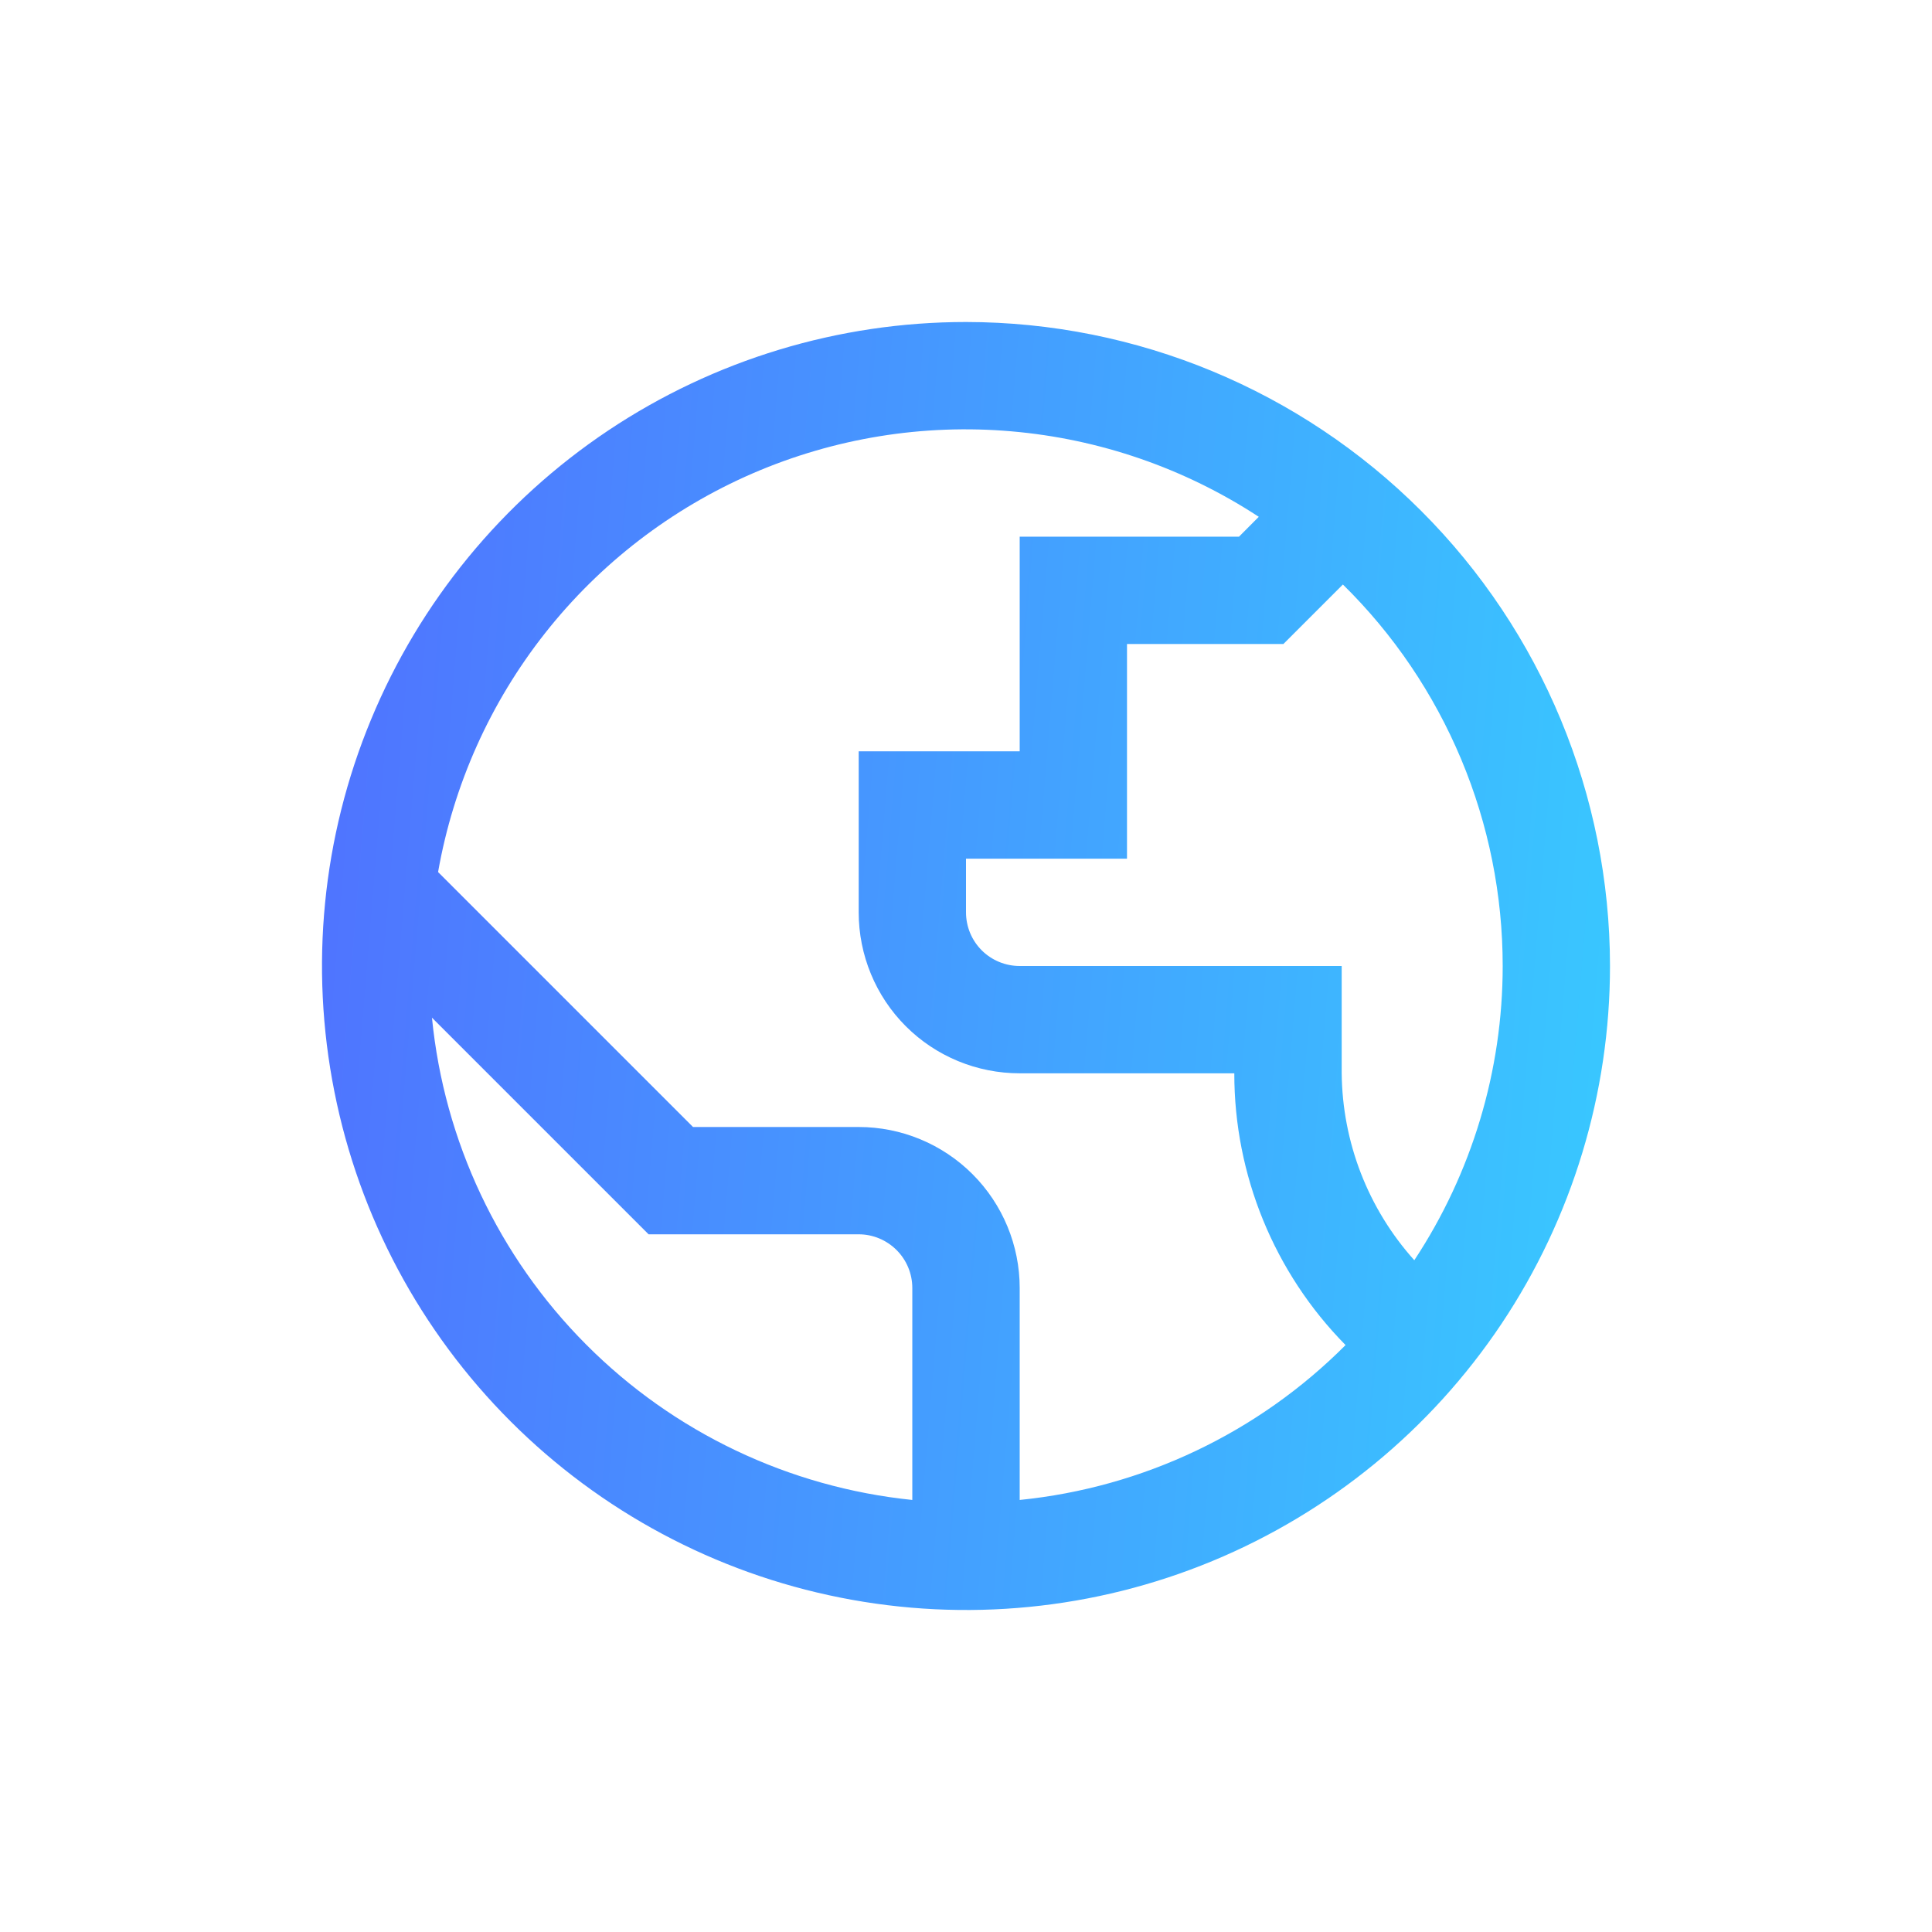
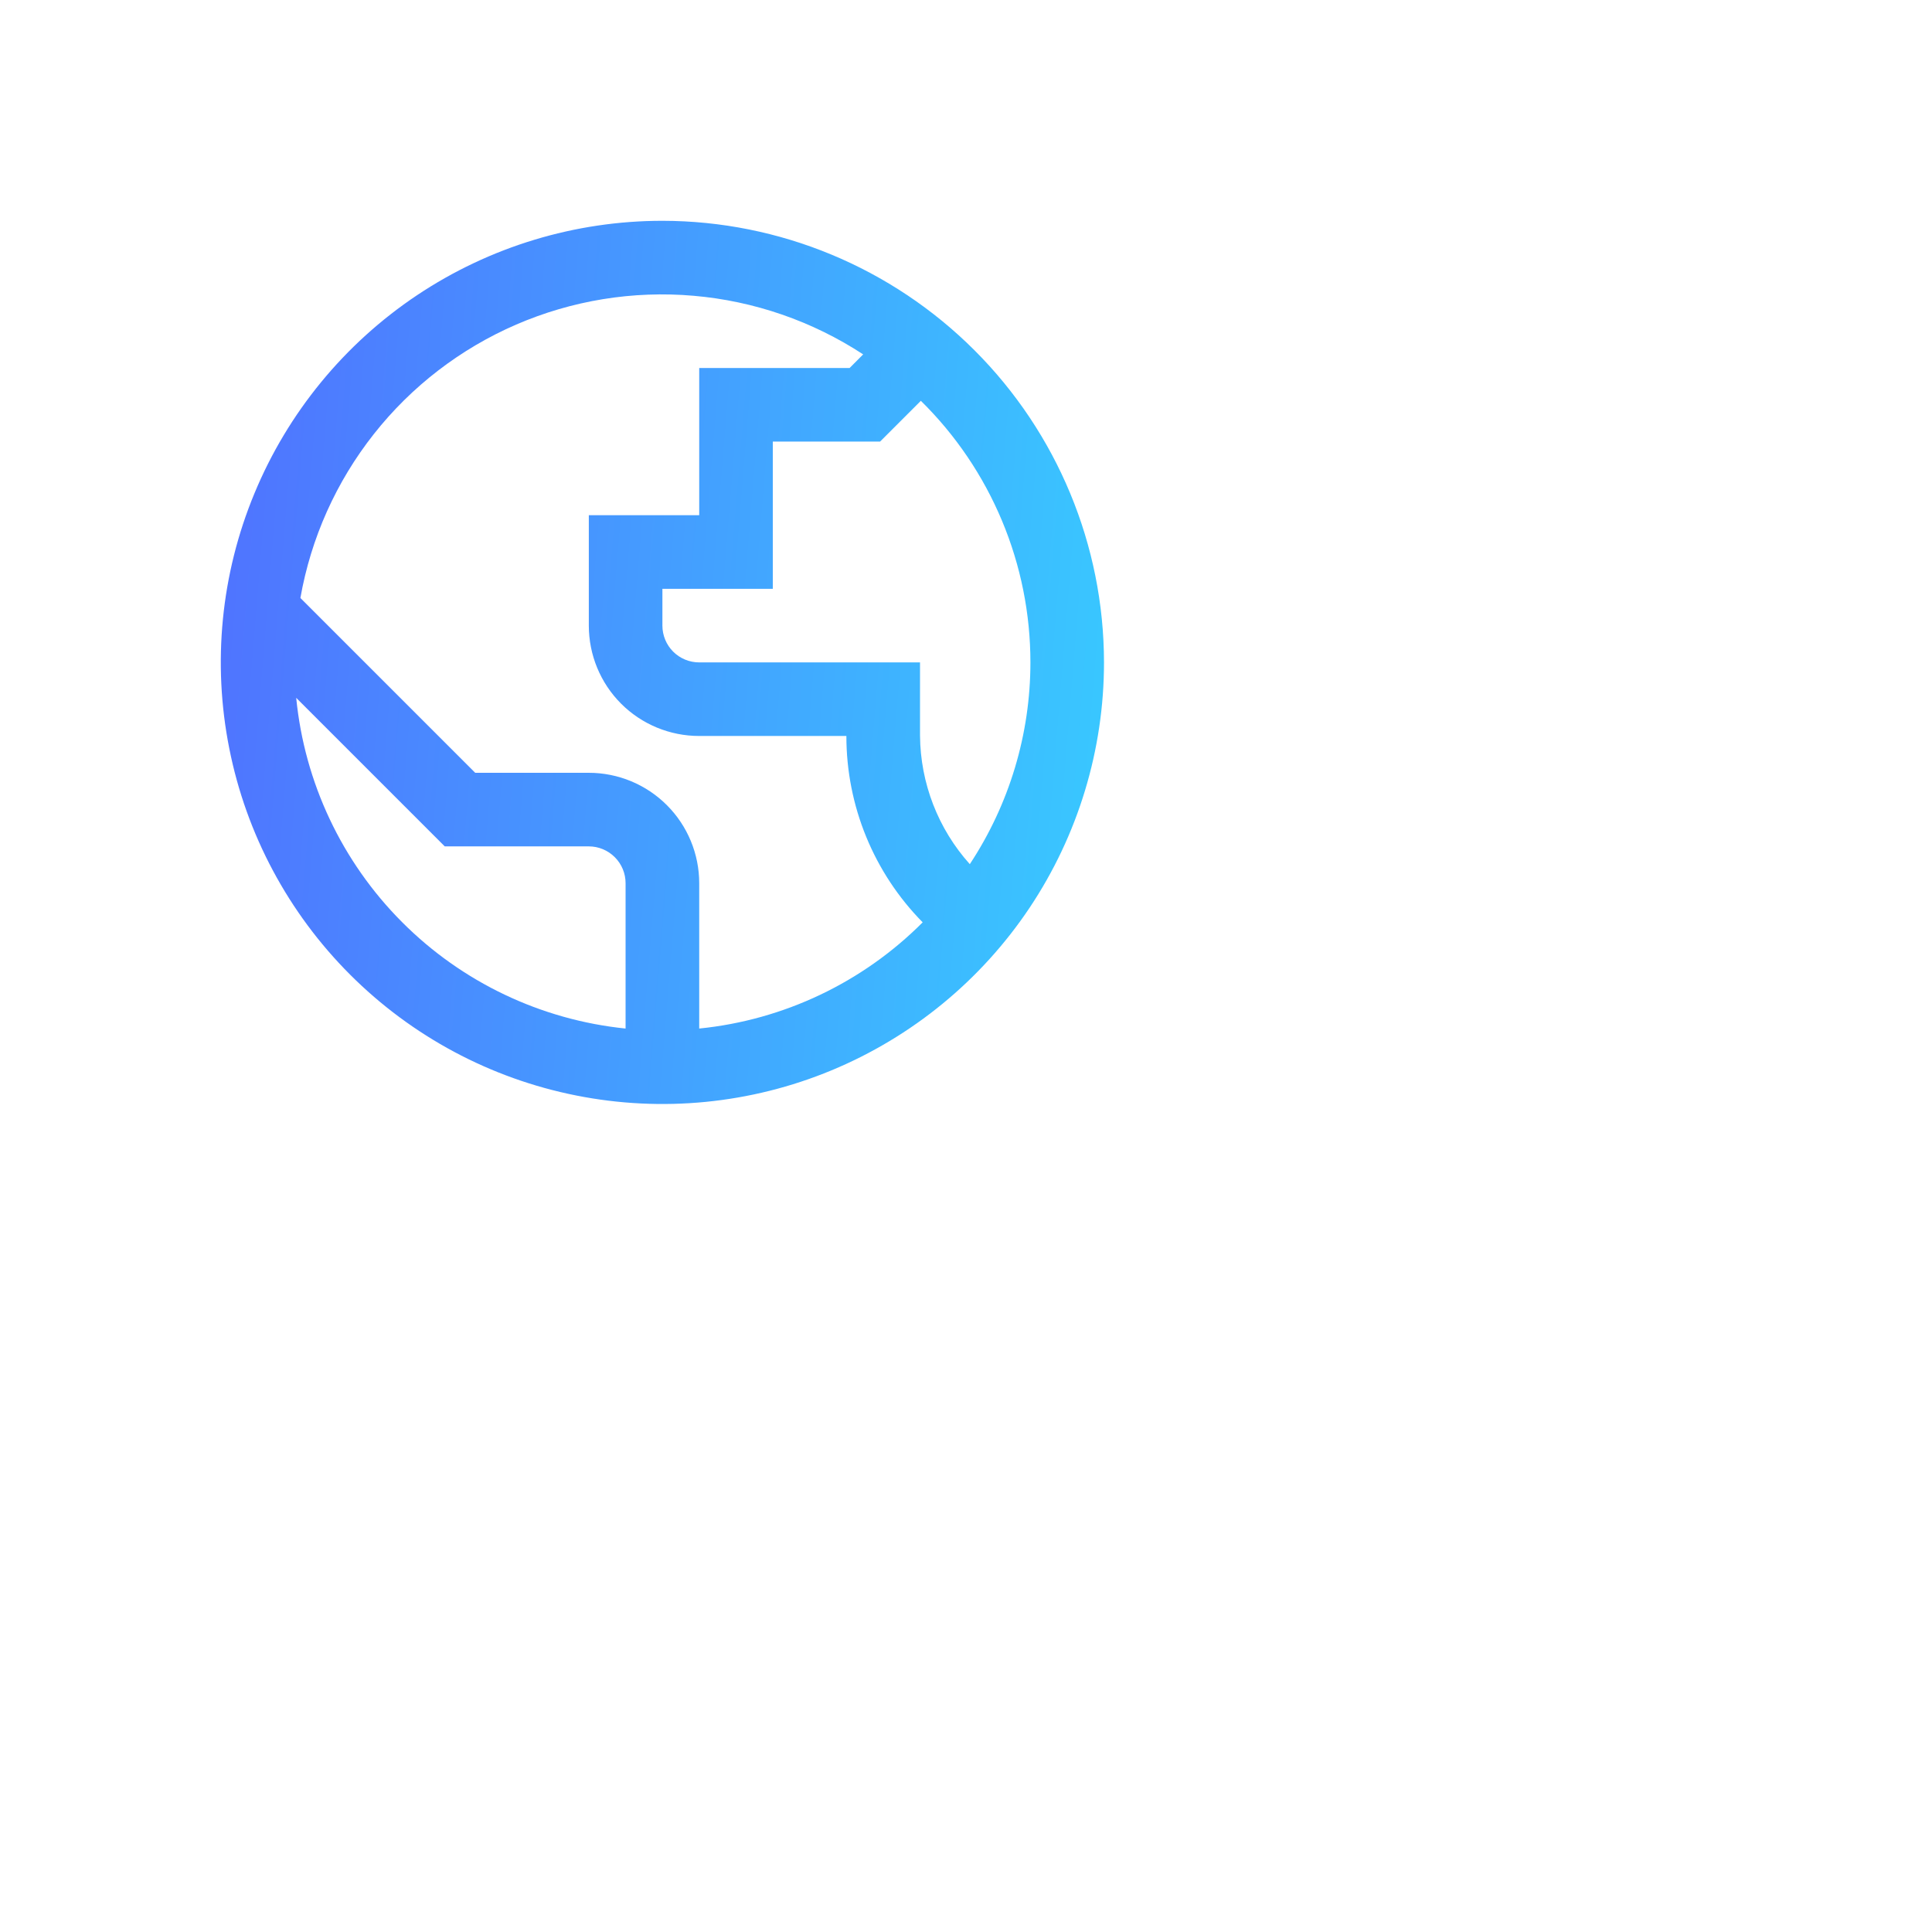
- <svg xmlns="http://www.w3.org/2000/svg" width="24" height="24" viewBox="0 0 24 24" fill="none">
+ <svg xmlns="http://www.w3.org/2000/svg" width="35" height="35" viewBox="0 0 35 35" fill="none">
  <path d="M12 4C10.418 4 8.871 4.469 7.555 5.348C6.24 6.227 5.214 7.477 4.609 8.939C4.003 10.4 3.845 12.009 4.154 13.561C4.462 15.113 5.224 16.538 6.343 17.657C7.462 18.776 8.887 19.538 10.439 19.846C11.991 20.155 13.6 19.997 15.062 19.391C16.523 18.785 17.773 17.76 18.652 16.445C19.531 15.129 20 13.582 20 12C19.998 9.879 19.154 7.845 17.654 6.346C16.154 4.846 14.121 4.002 12 4ZM18.667 12C18.667 13.3 18.285 14.57 17.569 15.655C16.994 15.015 16.674 14.187 16.667 13.327V12H12.667C12.49 12 12.32 11.93 12.195 11.805C12.07 11.68 12 11.51 12 11.333V10.667H14V8H15.943L16.682 7.261C17.311 7.879 17.81 8.617 18.151 9.431C18.492 10.245 18.667 11.118 18.667 12ZM5.366 12.642L8.057 15.333H10.667C10.844 15.333 11.013 15.404 11.138 15.529C11.263 15.654 11.333 15.823 11.333 16V18.633C9.8 18.476 8.368 17.794 7.281 16.702C6.193 15.61 5.517 14.176 5.366 12.642ZM12.667 18.633V16C12.667 15.47 12.456 14.961 12.081 14.586C11.706 14.211 11.197 14 10.667 14H8.609L5.442 10.833C5.633 9.748 6.09 8.728 6.772 7.864C7.454 6.999 8.341 6.318 9.351 5.88C10.362 5.443 11.465 5.263 12.562 5.358C13.659 5.452 14.716 5.817 15.637 6.42L15.391 6.667H12.667V9.333H10.667V11.333C10.667 11.864 10.877 12.373 11.252 12.748C11.627 13.123 12.136 13.333 12.667 13.333H15.333C15.332 14.596 15.828 15.809 16.715 16.709C15.629 17.799 14.198 18.479 12.667 18.633Z" fill="url(#paint0_linear_314_4191)" fill-opacity="0.8" />
  <defs>
    <linearGradient id="paint0_linear_314_4191" x1="-0.857" y1="0.444" x2="25.146" y2="2.583" gradientUnits="userSpaceOnUse">
      <stop stop-color="#2D2DFF" />
      <stop offset="1" stop-color="#00D4FF" />
      <stop offset="1" stop-color="#00D4FF" />
    </linearGradient>
  </defs>
</svg>
